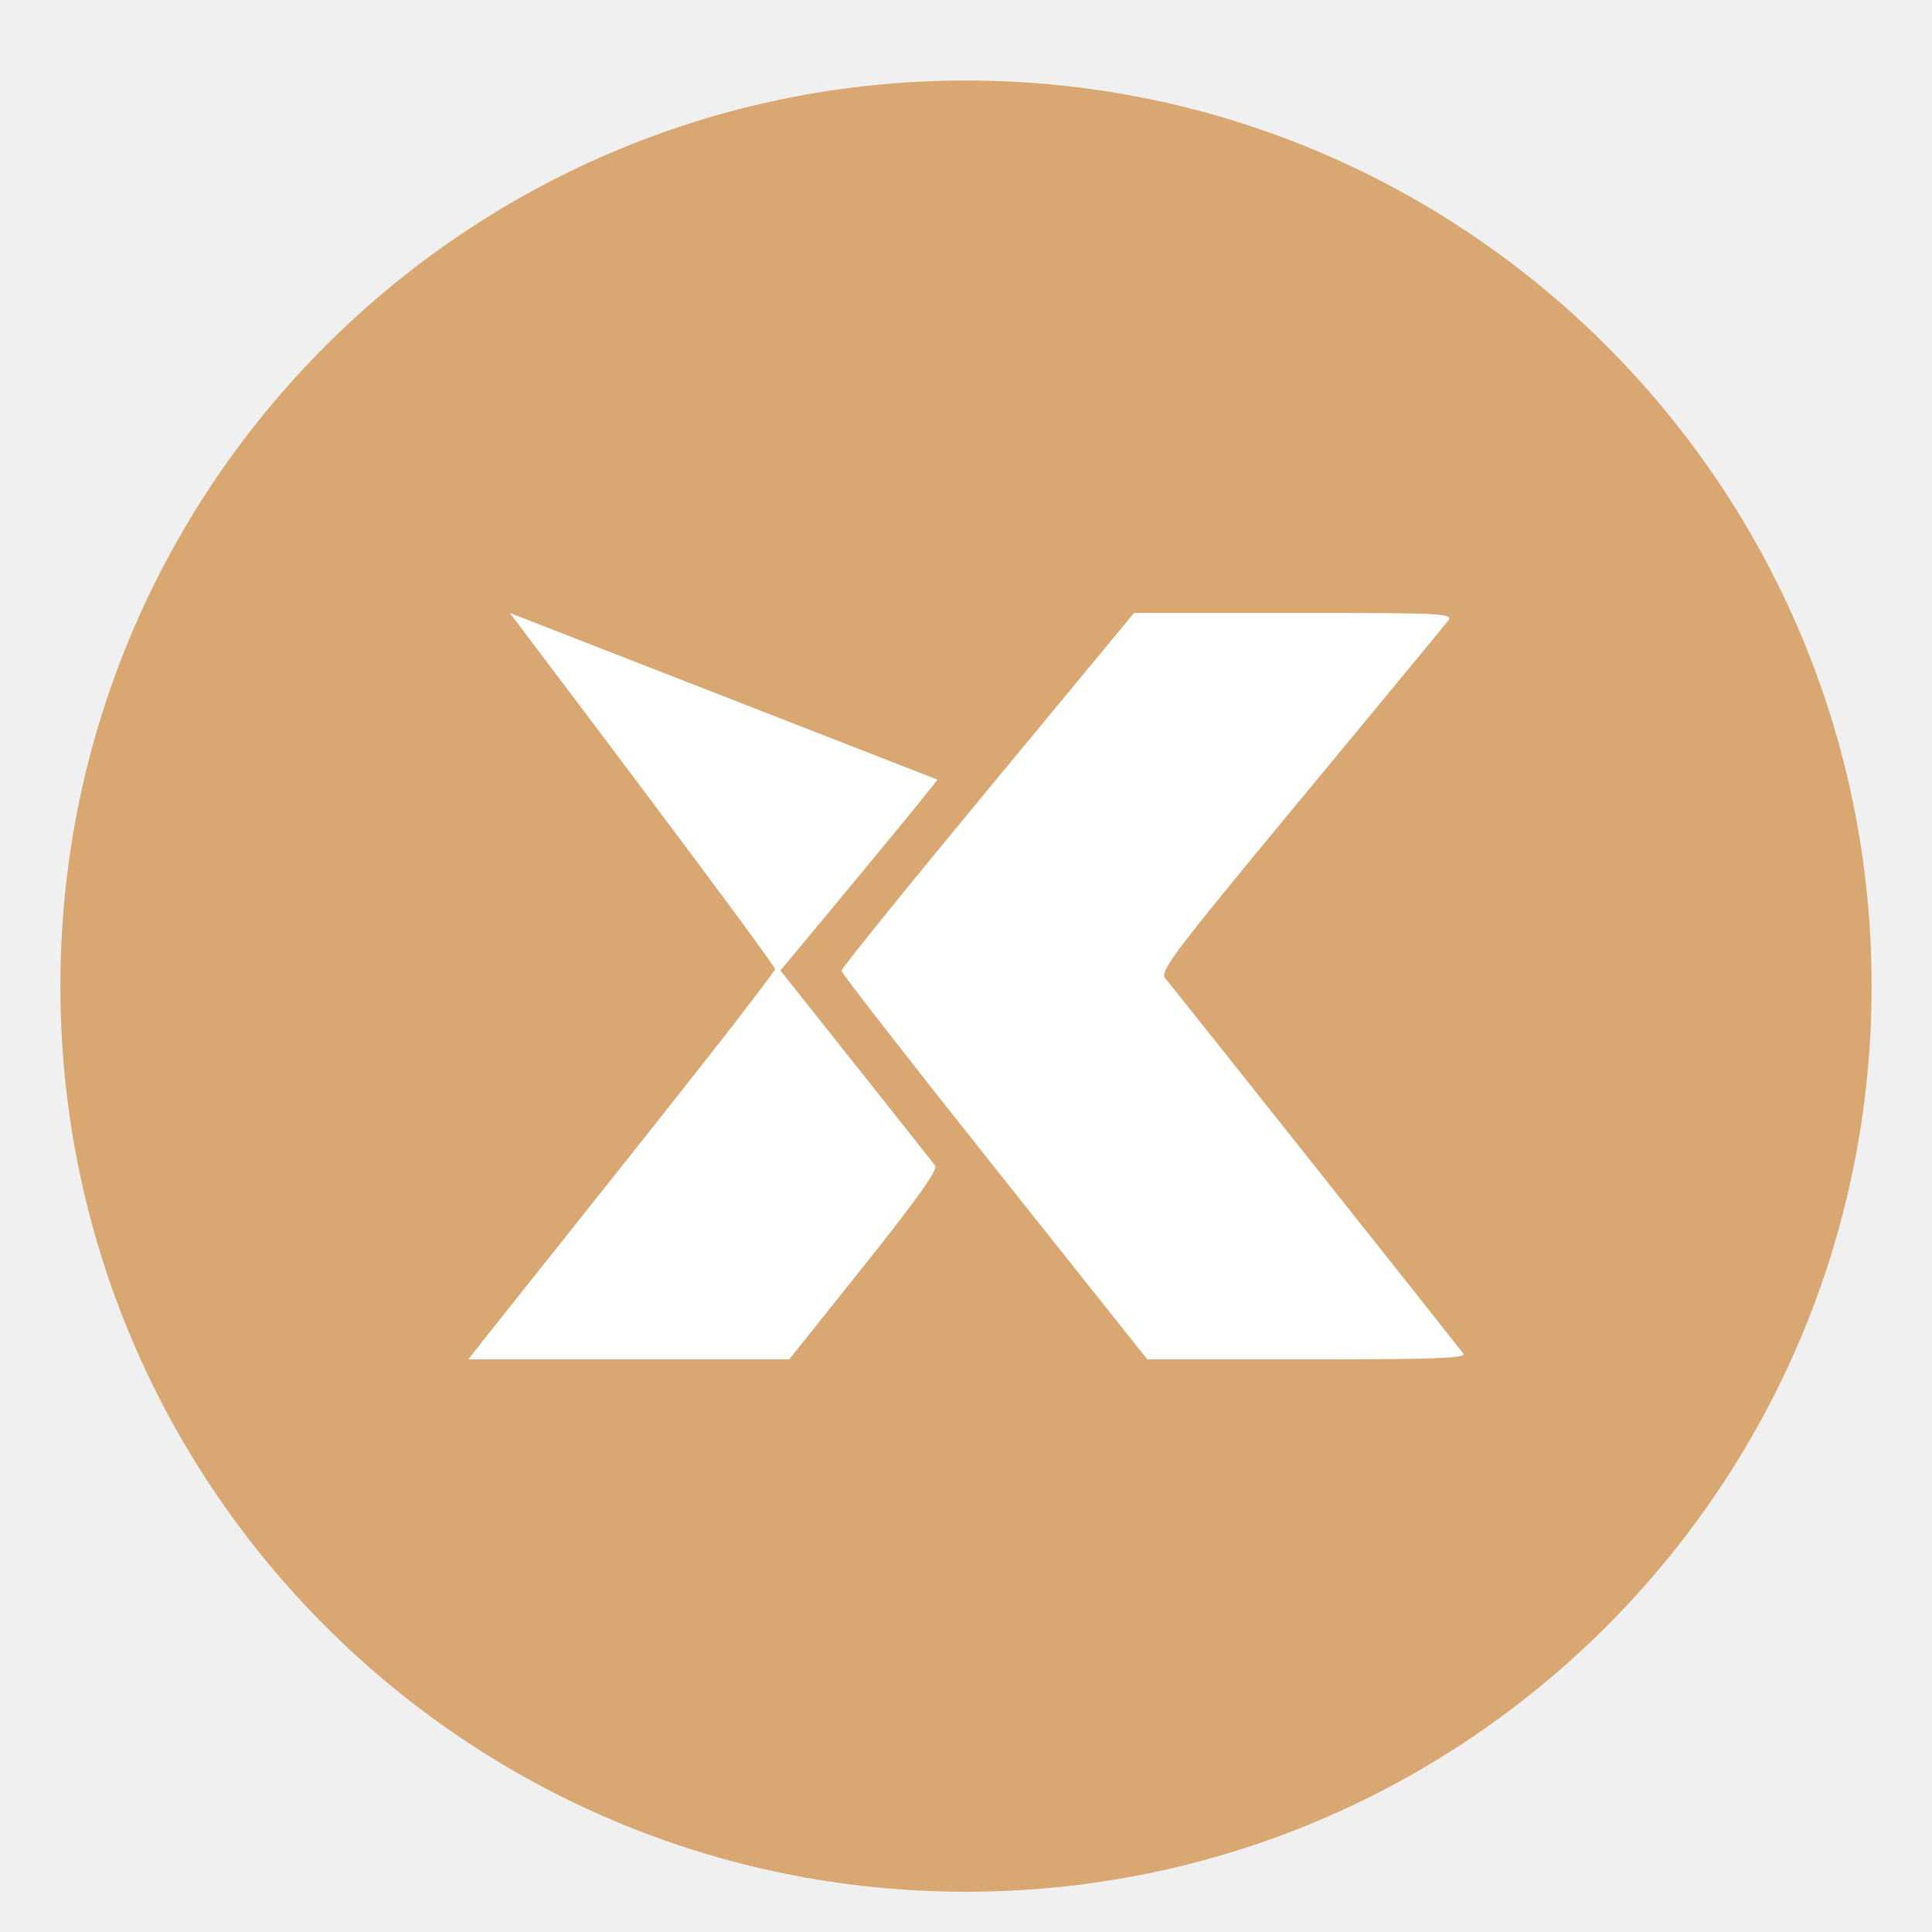
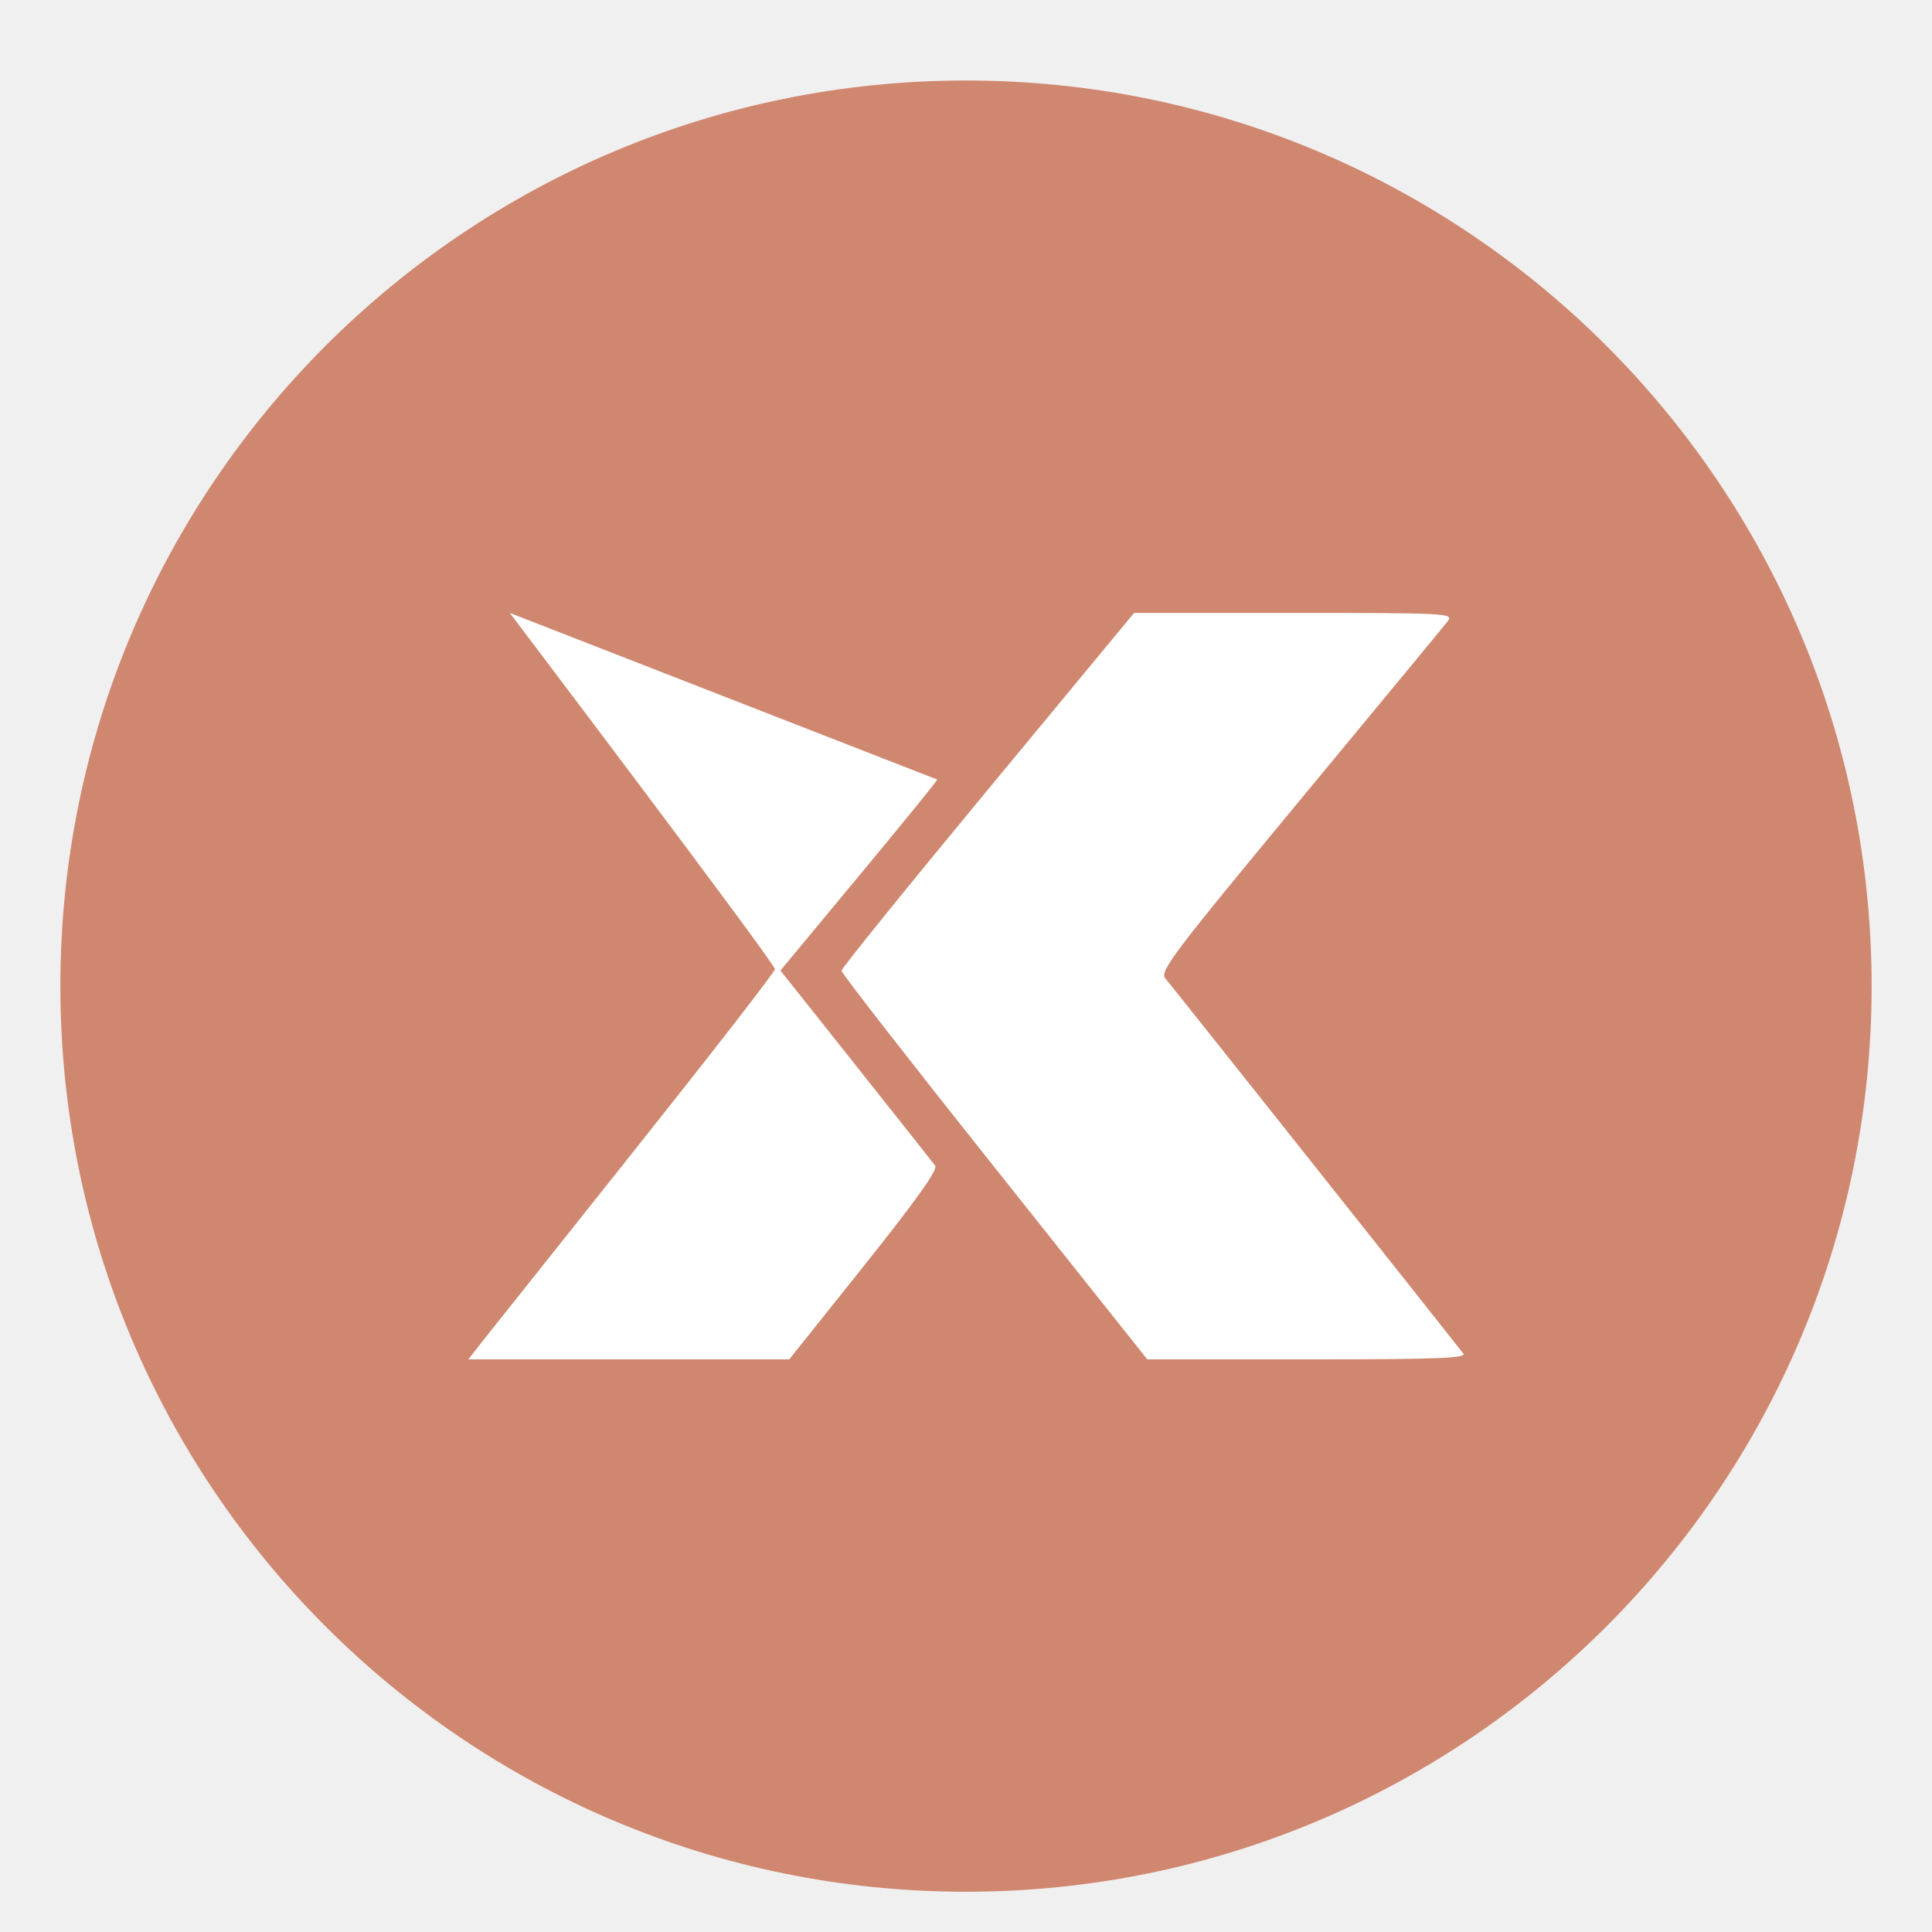
<svg xmlns="http://www.w3.org/2000/svg" xmlns:xlink="http://www.w3.org/1999/xlink" width="48" height="48" viewBox="0 0 48 48" id="svg4232" version="1.1">
  <defs id="defs4234">
    <radialGradient id="radial0" gradientUnits="userSpaceOnUse" cx="450.909" cy="189.579" fx="450.909" fy="189.579" r="21.167" gradientTransform="matrix(3.57049e-7,-0.102549,-0.288309,-1.33269e-7,78.9847,88.97326)">
      <stop offset="0" style="stop-color:rgb(0%,0%,0%);stop-opacity:0.314;" id="stop822" />
      <stop offset="0.222" style="stop-color:rgb(0%,0%,0%);stop-opacity:0.275;" id="stop824" />
      <stop offset="1" style="stop-color:rgb(0%,0%,0%);stop-opacity:0;" id="stop826" />
    </radialGradient>
    <radialGradient id="radial1" gradientUnits="userSpaceOnUse" cx="450.909" cy="189.579" fx="450.909" fy="189.579" r="21.167" gradientTransform="matrix(-3.57049e-7,0.102549,0.288309,1.33269e-7,-31.68591,-4.375346)">
      <stop offset="0" style="stop-color:rgb(0%,0%,0%);stop-opacity:0.314;" id="stop829" />
      <stop offset="0.222" style="stop-color:rgb(0%,0%,0%);stop-opacity:0.275;" id="stop831" />
      <stop offset="1" style="stop-color:rgb(0%,0%,0%);stop-opacity:0;" id="stop833" />
    </radialGradient>
    <radialGradient id="radial2" gradientUnits="userSpaceOnUse" cx="450.909" cy="189.579" fx="450.909" fy="189.579" r="21.167" gradientTransform="matrix(-3.57049e-7,-0.102549,0.288309,-1.33269e-7,-31.68591,88.97326)">
      <stop offset="0" style="stop-color:rgb(0%,0%,0%);stop-opacity:0.314;" id="stop836" />
      <stop offset="0.222" style="stop-color:rgb(0%,0%,0%);stop-opacity:0.275;" id="stop838" />
      <stop offset="1" style="stop-color:rgb(0%,0%,0%);stop-opacity:0;" id="stop840" />
    </radialGradient>
    <radialGradient id="radial3" gradientUnits="userSpaceOnUse" cx="450.909" cy="189.579" fx="450.909" fy="189.579" r="21.167" gradientTransform="matrix(3.57049e-7,0.102549,-0.288309,1.33269e-7,78.98469,-4.375346)">
      <stop offset="0" style="stop-color:rgb(0%,0%,0%);stop-opacity:0.314;" id="stop843" />
      <stop offset="0.222" style="stop-color:rgb(0%,0%,0%);stop-opacity:0.275;" id="stop845" />
      <stop offset="1" style="stop-color:rgb(0%,0%,0%);stop-opacity:0;" id="stop847" />
    </radialGradient>
    <linearGradient id="linear0" gradientUnits="userSpaceOnUse" x1="255.323" y1="233.5" x2="255.323" y2="254.667" gradientTransform="matrix(0.0273881,0,0,0.082039,16.65658,23.14285)">
      <stop offset="0" style="stop-color:rgb(0%,0%,0%);stop-opacity:0.275;" id="stop850" />
      <stop offset="1" style="stop-color:rgb(0%,0%,0%);stop-opacity:0;" id="stop852" />
    </linearGradient>
    <linearGradient id="linear1" gradientUnits="userSpaceOnUse" x1="254" y1="233.5" x2="254" y2="-168.667" gradientTransform="matrix(0.093759,0,0,0.093759,0,20.15817)">
      <stop offset="0" style="stop-color:rgb(100%,43.922%,26.275%);stop-opacity:1;" id="stop855" />
      <stop offset="1" style="stop-color:rgb(100%,54.118%,39.608%);stop-opacity:1;" id="stop857" />
    </linearGradient>
    <linearGradient id="linear2" gradientUnits="userSpaceOnUse" x1="254" y1="148.833" x2="254" y2="-84" gradientTransform="matrix(0.093759,0,0,0.093759,0,20.15817)">
      <stop offset="0" style="stop-color:rgb(74.118%,74.118%,74.118%);stop-opacity:1;" id="stop860" />
      <stop offset="1" style="stop-color:rgb(87.843%,87.843%,87.843%);stop-opacity:1;" id="stop862" />
    </linearGradient>
    <linearGradient id="linear2-3" gradientUnits="userSpaceOnUse" x1="254" y1="148.833" x2="254" y2="-84" gradientTransform="matrix(0.08461253,0,0,0.08461253,-19.1629,21.46835)">
      <stop offset="0" style="stop-color:rgb(74.118%,74.118%,74.118%);stop-opacity:1;" id="stop860-6" />
      <stop offset="1" style="stop-color:rgb(87.843%,87.843%,87.843%);stop-opacity:1;" id="stop862-7" />
    </linearGradient>
    <radialGradient id="radial0-1" gradientUnits="userSpaceOnUse" cx="450.909" cy="189.579" fx="450.909" fy="189.579" r="21.167" gradientTransform="matrix(3.57049e-7,-0.102549,-0.288309,-1.33269e-7,78.9847,88.97326)">
      <stop offset="0" style="stop-color:rgb(0%,0%,0%);stop-opacity:0.314;" id="stop822-2" />
      <stop offset="0.222" style="stop-color:rgb(0%,0%,0%);stop-opacity:0.275;" id="stop824-7" />
      <stop offset="1" style="stop-color:rgb(0%,0%,0%);stop-opacity:0;" id="stop826-0" />
    </radialGradient>
    <radialGradient id="radial1-9" gradientUnits="userSpaceOnUse" cx="450.909" cy="189.579" fx="450.909" fy="189.579" r="21.167" gradientTransform="matrix(-3.57049e-7,0.102549,0.288309,1.33269e-7,-31.68591,-4.375346)">
      <stop offset="0" style="stop-color:rgb(0%,0%,0%);stop-opacity:0.314;" id="stop829-3" />
      <stop offset="0.222" style="stop-color:rgb(0%,0%,0%);stop-opacity:0.275;" id="stop831-6" />
      <stop offset="1" style="stop-color:rgb(0%,0%,0%);stop-opacity:0;" id="stop833-0" />
    </radialGradient>
    <radialGradient id="radial2-6" gradientUnits="userSpaceOnUse" cx="450.909" cy="189.579" fx="450.909" fy="189.579" r="21.167" gradientTransform="matrix(-3.57049e-7,-0.102549,0.288309,-1.33269e-7,-31.68591,88.97326)">
      <stop offset="0" style="stop-color:rgb(0%,0%,0%);stop-opacity:0.314;" id="stop836-2" />
      <stop offset="0.222" style="stop-color:rgb(0%,0%,0%);stop-opacity:0.275;" id="stop838-6" />
      <stop offset="1" style="stop-color:rgb(0%,0%,0%);stop-opacity:0;" id="stop840-1" />
    </radialGradient>
    <radialGradient id="radial3-8" gradientUnits="userSpaceOnUse" cx="450.909" cy="189.579" fx="450.909" fy="189.579" r="21.167" gradientTransform="matrix(3.57049e-7,0.102549,-0.288309,1.33269e-7,78.98469,-4.375346)">
      <stop offset="0" style="stop-color:rgb(0%,0%,0%);stop-opacity:0.314;" id="stop843-7" />
      <stop offset="0.222" style="stop-color:rgb(0%,0%,0%);stop-opacity:0.275;" id="stop845-9" />
      <stop offset="1" style="stop-color:rgb(0%,0%,0%);stop-opacity:0;" id="stop847-2" />
    </radialGradient>
    <radialGradient id="radial0-3" gradientUnits="userSpaceOnUse" cx="450.909" cy="189.579" fx="450.909" fy="189.579" r="21.167" gradientTransform="matrix(3.57049e-7,-0.102549,-0.288309,-1.33269e-7,78.9847,88.97326)">
      <stop offset="0" style="stop-color:rgb(0%,0%,0%);stop-opacity:0.314;" id="stop822-6" />
      <stop offset="0.222" style="stop-color:rgb(0%,0%,0%);stop-opacity:0.275;" id="stop824-75" />
      <stop offset="1" style="stop-color:rgb(0%,0%,0%);stop-opacity:0;" id="stop826-3" />
    </radialGradient>
    <radialGradient id="radial1-5" gradientUnits="userSpaceOnUse" cx="450.909" cy="189.579" fx="450.909" fy="189.579" r="21.167" gradientTransform="matrix(-3.57049e-7,0.102549,0.288309,1.33269e-7,-31.68591,-4.375346)">
      <stop offset="0" style="stop-color:rgb(0%,0%,0%);stop-opacity:0.314;" id="stop829-6" />
      <stop offset="0.222" style="stop-color:rgb(0%,0%,0%);stop-opacity:0.275;" id="stop831-2" />
      <stop offset="1" style="stop-color:rgb(0%,0%,0%);stop-opacity:0;" id="stop833-9" />
    </radialGradient>
    <radialGradient id="radial2-1" gradientUnits="userSpaceOnUse" cx="450.909" cy="189.579" fx="450.909" fy="189.579" r="21.167" gradientTransform="matrix(-3.57049e-7,-0.102549,0.288309,-1.33269e-7,-31.68591,88.97326)">
      <stop offset="0" style="stop-color:rgb(0%,0%,0%);stop-opacity:0.314;" id="stop836-27" />
      <stop offset="0.222" style="stop-color:rgb(0%,0%,0%);stop-opacity:0.275;" id="stop838-0" />
      <stop offset="1" style="stop-color:rgb(0%,0%,0%);stop-opacity:0;" id="stop840-9" />
    </radialGradient>
    <radialGradient id="radial3-3" gradientUnits="userSpaceOnUse" cx="450.909" cy="189.579" fx="450.909" fy="189.579" r="21.167" gradientTransform="matrix(3.57049e-7,0.102549,-0.288309,1.33269e-7,78.98469,-4.375346)">
      <stop offset="0" style="stop-color:rgb(0%,0%,0%);stop-opacity:0.314;" id="stop843-6" />
      <stop offset="0.222" style="stop-color:rgb(0%,0%,0%);stop-opacity:0.275;" id="stop845-0" />
      <stop offset="1" style="stop-color:rgb(0%,0%,0%);stop-opacity:0;" id="stop847-6" />
    </radialGradient>
    <radialGradient id="radial0-7" gradientUnits="userSpaceOnUse" cx="450.909" cy="189.579" fx="450.909" fy="189.579" r="21.167" gradientTransform="matrix(3.57049e-7,-0.102549,-0.288309,-1.33269e-7,78.9847,88.97326)">
      <stop offset="0" style="stop-color:rgb(0%,0%,0%);stop-opacity:0.314;" id="stop822-5" />
      <stop offset="0.222" style="stop-color:rgb(0%,0%,0%);stop-opacity:0.275;" id="stop824-9" />
      <stop offset="1" style="stop-color:rgb(0%,0%,0%);stop-opacity:0;" id="stop826-2" />
    </radialGradient>
    <radialGradient id="radial1-2" gradientUnits="userSpaceOnUse" cx="450.909" cy="189.579" fx="450.909" fy="189.579" r="21.167" gradientTransform="matrix(-3.57049e-7,0.102549,0.288309,1.33269e-7,-31.68591,-4.375346)">
      <stop offset="0" style="stop-color:rgb(0%,0%,0%);stop-opacity:0.314;" id="stop829-8" />
      <stop offset="0.222" style="stop-color:rgb(0%,0%,0%);stop-opacity:0.275;" id="stop831-9" />
      <stop offset="1" style="stop-color:rgb(0%,0%,0%);stop-opacity:0;" id="stop833-7" />
    </radialGradient>
    <radialGradient id="radial2-3" gradientUnits="userSpaceOnUse" cx="450.909" cy="189.579" fx="450.909" fy="189.579" r="21.167" gradientTransform="matrix(-3.57049e-7,-0.102549,0.288309,-1.33269e-7,-31.68591,88.97326)">
      <stop offset="0" style="stop-color:rgb(0%,0%,0%);stop-opacity:0.314;" id="stop836-6" />
      <stop offset="0.222" style="stop-color:rgb(0%,0%,0%);stop-opacity:0.275;" id="stop838-1" />
      <stop offset="1" style="stop-color:rgb(0%,0%,0%);stop-opacity:0;" id="stop840-2" />
    </radialGradient>
    <radialGradient id="radial3-9" gradientUnits="userSpaceOnUse" cx="450.909" cy="189.579" fx="450.909" fy="189.579" r="21.167" gradientTransform="matrix(3.57049e-7,0.102549,-0.288309,1.33269e-7,78.98469,-4.375346)">
      <stop offset="0" style="stop-color:rgb(0%,0%,0%);stop-opacity:0.314;" id="stop843-3" />
      <stop offset="0.222" style="stop-color:rgb(0%,0%,0%);stop-opacity:0.275;" id="stop845-1" />
      <stop offset="1" style="stop-color:rgb(0%,0%,0%);stop-opacity:0;" id="stop847-9" />
    </radialGradient>
    <linearGradient id="linearGradient3866">
      <stop style="stop-color:#000000;stop-opacity:0.521" offset="0" id="stop3868" />
      <stop style="stop-color:#2883c3;stop-opacity:0;" offset="1" id="stop3870" />
    </linearGradient>
    <linearGradient id="linearGradient3874">
      <stop style="stop-color:#000d0e;stop-opacity:0.841;" offset="0" id="stop3876" />
      <stop style="stop-color:#000000;stop-opacity:0;" offset="1" id="stop3878" />
    </linearGradient>
    <clipPath id="clipPath892" clipPathUnits="userSpaceOnUse">
      <path id="path894" d="M 38.524,20.232 V 51.239 h 3.597 V 20.232 Z M 14.126,21.003 V 52.011 H 17.723 V 21.003 Z M 5.992,21.259 V 52.267 H 9.591 V 21.259 Z m 24.398,1.371 v 31.006 h 3.597 V 22.63 Z m -20.331,1.626 v 31.008 h 3.597 V 24.257 Z m 24.397,0.086 v 31.008 h 3.599 V 24.343 Z M 1.927,25.799 V 56.807 H 5.524 V 25.799 Z m 16.265,0.086 v 31.008 h 3.597 V 25.885 Z m 24.398,0 v 31.008 h 3.597 V 25.885 Z m -16.265,2.228 v 31.006 h 3.597 V 28.112 Z M 22.259,30.767 v 31.008 h 3.597 V 30.767 Z" style="fill:#ffffff;fill-opacity:0.255;stroke:none;stroke-width:1.526;stroke-linecap:round;stroke-linejoin:round;stroke-miterlimit:4;stroke-dasharray:none;stroke-opacity:1" />
    </clipPath>
    <clipPath clipPathUnits="userSpaceOnUse" id="clipPath3881">
      <circle r="103.5" cy="152.5" cx="539.5" style="fill:#008dff;fill-opacity:1;fill-rule:evenodd;stroke:none" id="path3883" transform="translate(-412,-17)" />
    </clipPath>
    <linearGradient id="linearGradient4019">
      <stop offset="0" style="stop-color:#adcce1;stop-opacity:1;" id="stop4021" />
      <stop offset="0.262" style="stop-color:#6bbfe1;stop-opacity:1;" id="stop4023" />
      <stop offset="0.746" style="stop-color:#2596d1;stop-opacity:1;" id="stop4025" />
      <stop offset="1" style="stop-color:#2372c0;stop-opacity:1;" id="stop4027" />
    </linearGradient>
    <linearGradient id="linearGradient4085">
      <stop offset="0" style="stop-color:#ffffff;stop-opacity:1" id="stop4087" />
      <stop offset="0.063" style="stop-color:#ffffff;stop-opacity:0.2" id="stop4089" />
      <stop offset="0.951" style="stop-color:#ffffff;stop-opacity:0.2" id="stop4091" />
      <stop offset="1" style="stop-color:#ffffff;stop-opacity:0.392" id="stop4093" />
    </linearGradient>
    <filter style="color-interpolation-filters:sRGB" id="filter3174">
      <feGaussianBlur stdDeviation="1.71" id="feGaussianBlur3176" />
    </filter>
    <linearGradient gradientTransform="scale(1.005865,0.994169)" gradientUnits="userSpaceOnUse" id="ButtonShadow" y2="7.017" x2="45.448" y1="92.54" x1="45.448">
      <stop offset="0" style="stop-color:#000000;stop-opacity:1" id="stop3750" />
      <stop offset="1" style="stop-color:#000000;stop-opacity:0.588" id="stop3752" />
    </linearGradient>
    <linearGradient id="linearGradient5048-8-7">
      <stop offset="0" style="stop-color:#000000;stop-opacity:0" id="stop5050-4-2" />
      <stop offset="0.5" style="stop-color:#000000;stop-opacity:1" id="stop5056-7-4" />
      <stop offset="1" style="stop-color:#000000;stop-opacity:0" id="stop5052-0-1-7" />
    </linearGradient>
    <linearGradient id="linearGradient5060-29-0">
      <stop offset="0" style="stop-color:#000000;stop-opacity:1" id="stop5062-9-7" />
      <stop offset="1" style="stop-color:#000000;stop-opacity:0" id="stop5064-08-2" />
    </linearGradient>
    <linearGradient id="linearGradient3851">
      <stop id="stop3853" style="stop-color:#5b8da7;stop-opacity:1;" offset="0" />
      <stop id="stop3855" style="stop-color:#1c3447;stop-opacity:1;" offset="1" />
    </linearGradient>
    <filter style="color-interpolation-filters:sRGB" id="filter3174-0">
      <feGaussianBlur stdDeviation="1.71" id="feGaussianBlur3176-9" />
    </filter>
    <clipPath id="clipPath916" clipPathUnits="userSpaceOnUse">
      <g id="g920" style="display:inline;opacity:0.99;fill:#126136;fill-opacity:1" transform="matrix(1.150355,0,0,1.150355,-4.486124,-7.525565)">
        <path style="fill:#126136;fill-opacity:1;stroke:none;stroke-width:1.491" d="M 44.322,27.405 A 19.73,19.73 0 0 1 24.592,47.135 19.73,19.73 0 0 1 4.863,27.405 19.73,19.73 0 0 1 24.592,7.675 19.73,19.73 0 0 1 44.322,27.405 Z" id="path918" />
      </g>
    </clipPath>
    <clipPath clipPathUnits="userSpaceOnUse" id="clipPath3866">
      <circle r="312" cy="449" cx="1132" id="path3868" style="fill:#44abb1;fill-opacity:1;fill-rule:evenodd;stroke:none" transform="matrix(0.6872412,0,0,0.6872412,-521.3553,-47.66172)" />
    </clipPath>
    <linearGradient id="linearGradient4118">
      <stop style="stop-color:#0eb474;stop-opacity:1;" offset="0" id="stop4120" />
      <stop style="stop-color:#0eb474;stop-opacity:0;" offset="1" id="stop4122" />
    </linearGradient>
    <linearGradient id="linearGradient3837">
      <stop id="stop3839" offset="0" style="stop-color:#7db257;stop-opacity:1;" />
      <stop id="stop3841" offset="1" style="stop-color:#7db257;stop-opacity:0;" />
    </linearGradient>
    <linearGradient gradientUnits="userSpaceOnUse" y2="356.662" x2="316.055" y1="546.635" x1="502.835" id="linearGradient3843" xlink:href="#linearGradient3837" />
    <clipPath id="clipPath3847" clipPathUnits="userSpaceOnUse">
      <circle r="260.215" cy="342.294" cx="322.441" style="fill:url(#linearGradient3843);fill-opacity:1;fill-rule:evenodd;stroke:none" id="path3849" transform="matrix(0.8858696,0,0,0.8858696,-24.01089,495.9898)" />
    </clipPath>
    <clipPath clipPathUnits="userSpaceOnUse" id="clipPath3344">
      <circle r="260.215" cy="342.294" cx="322.441" transform="matrix(0.09964174,0,0,0.09964174,-8.128395,-10.10687)" id="path3346" style="fill:#0eb474;fill-opacity:1;fill-rule:evenodd;stroke:none" />
    </clipPath>
    <linearGradient xlink:href="#linearGradient4118" id="linearGradient4124" x1="62.225" y1="342.294" x2="582.656" y2="342.294" gradientUnits="userSpaceOnUse" />
    <clipPath id="clipPath932" clipPathUnits="userSpaceOnUse">
      <g id="g936" style="display:inline;opacity:0.99;fill:#32b6a1;fill-opacity:1" transform="matrix(1.150355,0,0,1.150355,-4.486124,-7.525565)">
        <path style="fill:#32b6a1;fill-opacity:1;stroke:none;stroke-width:1.491" d="M 44.322,27.405 A 19.73,19.73 0 0 1 24.592,47.135 19.73,19.73 0 0 1 4.863,27.405 19.73,19.73 0 0 1 24.592,7.675 19.73,19.73 0 0 1 44.322,27.405 Z" id="path934" />
      </g>
    </clipPath>
    <clipPath id="clipPath942" clipPathUnits="userSpaceOnUse">
      <g id="g946" style="display:inline;opacity:0.99;fill:#32b6a1;fill-opacity:1" transform="matrix(1.150355,0,0,1.150355,-4.486124,-7.525565)">
        <path style="fill:#32b6a1;fill-opacity:1;stroke:none;stroke-width:1.491" d="M 44.322,27.405 A 19.73,19.73 0 0 1 24.592,47.135 19.73,19.73 0 0 1 4.863,27.405 19.73,19.73 0 0 1 24.592,7.675 19.73,19.73 0 0 1 44.322,27.405 Z" id="path944" />
      </g>
    </clipPath>
    <linearGradient id="linearGradient3822">
      <stop id="stop3824" style="stop-color:#e6e6e6;stop-opacity:1" offset="0" />
      <stop id="stop3826" style="stop-color:#f5f5f5;stop-opacity:1" offset="1" />
    </linearGradient>
    <linearGradient id="linearGradient3737">
      <stop id="stop3739" style="stop-color:#ffffff;stop-opacity:1" offset="0" />
      <stop id="stop3741" style="stop-color:#ffffff;stop-opacity:0" offset="1" />
    </linearGradient>
    <linearGradient id="linearGradient3700">
      <stop id="stop3702" style="stop-color:#f05517;stop-opacity:1" offset="0" />
      <stop id="stop3704" style="stop-color:#f37340;stop-opacity:1" offset="1" />
    </linearGradient>
    <filter id="filter3174-7" style="color-interpolation-filters:sRGB">
      <feGaussianBlur id="feGaussianBlur3176-5" stdDeviation="1.71" />
    </filter>
    <linearGradient x1="36.357" y1="6" x2="36.357" y2="63.893" id="linearGradient3188" xlink:href="#linearGradient3737" gradientUnits="userSpaceOnUse" />
    <filter x="-0.192" y="-0.192" width="1.384" height="1.384" id="filter3794" style="color-interpolation-filters:sRGB">
      <feGaussianBlur id="feGaussianBlur3796" stdDeviation="5.28" />
    </filter>
    <linearGradient x1="48" y1="20.221" x2="48" y2="138.661" id="linearGradient3613" xlink:href="#linearGradient3737" gradientUnits="userSpaceOnUse" />
    <radialGradient cx="48" cy="90.172" r="42" fx="48" fy="90.172" id="radialGradient3619" xlink:href="#linearGradient3737" gradientUnits="userSpaceOnUse" gradientTransform="matrix(1.157313,0,0,0.9959077,-7.551021,0.1971319)" />
    <clipPath id="clipPath3613">
      <rect width="84" height="84" rx="6" ry="6" x="6" y="6" id="rect3615" style="fill:#ffffff;fill-opacity:1;fill-rule:nonzero;stroke:none" />
    </clipPath>
    <linearGradient x1="48" y1="90" x2="48" y2="5.988" id="linearGradient3617" xlink:href="#linearGradient3822" gradientUnits="userSpaceOnUse" />
    <linearGradient x1="45.448" y1="92.54" x2="45.448" y2="7.017" id="ButtonShadow-0" gradientUnits="userSpaceOnUse" gradientTransform="matrix(1.005865,0,0,0.994169,100,0)">
      <stop id="stop3750-8" style="stop-color:#000000;stop-opacity:1" offset="0" />
      <stop id="stop3752-5" style="stop-color:#000000;stop-opacity:0.588" offset="1" />
    </linearGradient>
    <linearGradient x1="32.251" y1="6.132" x2="32.251" y2="90.239" id="linearGradient3780" xlink:href="#ButtonShadow-0" gradientUnits="userSpaceOnUse" gradientTransform="matrix(1.02381,0,0,1.011905,-1.142857,-98.07143)" />
    <linearGradient x1="32.251" y1="6.132" x2="32.251" y2="90.239" id="linearGradient3721" xlink:href="#ButtonShadow-0" gradientUnits="userSpaceOnUse" gradientTransform="translate(0,-97)" />
    <linearGradient gradientTransform="matrix(3.690782,0,0,3.690782,86.00606,-394.2315)" x1="47.973" y1="79.776" x2="47.973" y2="16.436" id="linearGradient3067" xlink:href="#linearGradient3700" gradientUnits="userSpaceOnUse" />
    <clipPath id="clipPath1109" clipPathUnits="userSpaceOnUse">
      <g id="g1113" style="display:inline;opacity:0.99;fill:#fa6e31;fill-opacity:1" transform="matrix(12.33231,0,0,12.33231,-47.54531,-534.5852)">
        <path style="fill:#fa6e31;fill-opacity:1;stroke:none;stroke-width:1.491" d="M 44.322,27.405 A 19.73,19.73 0 0 1 24.592,47.135 19.73,19.73 0 0 1 4.863,27.405 19.73,19.73 0 0 1 24.592,7.675 19.73,19.73 0 0 1 44.322,27.405 Z" id="path1111" />
      </g>
    </clipPath>
    <radialGradient id="radial0-36" gradientUnits="userSpaceOnUse" cx="450.909" cy="189.579" fx="450.909" fy="189.579" r="21.167" gradientTransform="matrix(3.57049e-7,-0.102549,-0.288309,-1.33269e-7,78.9847,88.97326)">
      <stop offset="0" style="stop-color:rgb(0%,0%,0%);stop-opacity:0.314;" id="stop822-7" />
      <stop offset="0.222" style="stop-color:rgb(0%,0%,0%);stop-opacity:0.275;" id="stop824-5" />
      <stop offset="1" style="stop-color:rgb(0%,0%,0%);stop-opacity:0;" id="stop826-35" />
    </radialGradient>
    <radialGradient id="radial1-6" gradientUnits="userSpaceOnUse" cx="450.909" cy="189.579" fx="450.909" fy="189.579" r="21.167" gradientTransform="matrix(-3.57049e-7,0.102549,0.288309,1.33269e-7,-31.68591,-4.375346)">
      <stop offset="0" style="stop-color:rgb(0%,0%,0%);stop-opacity:0.314;" id="stop829-2" />
      <stop offset="0.222" style="stop-color:rgb(0%,0%,0%);stop-opacity:0.275;" id="stop831-91" />
      <stop offset="1" style="stop-color:rgb(0%,0%,0%);stop-opacity:0;" id="stop833-2" />
    </radialGradient>
    <radialGradient id="radial2-7" gradientUnits="userSpaceOnUse" cx="450.909" cy="189.579" fx="450.909" fy="189.579" r="21.167" gradientTransform="matrix(-3.57049e-7,-0.102549,0.288309,-1.33269e-7,-31.68591,88.97326)">
      <stop offset="0" style="stop-color:rgb(0%,0%,0%);stop-opacity:0.314;" id="stop836-0" />
      <stop offset="0.222" style="stop-color:rgb(0%,0%,0%);stop-opacity:0.275;" id="stop838-9" />
      <stop offset="1" style="stop-color:rgb(0%,0%,0%);stop-opacity:0;" id="stop840-3" />
    </radialGradient>
    <radialGradient id="radial3-6" gradientUnits="userSpaceOnUse" cx="450.909" cy="189.579" fx="450.909" fy="189.579" r="21.167" gradientTransform="matrix(3.57049e-7,0.102549,-0.288309,1.33269e-7,78.98469,-4.375346)">
      <stop offset="0" style="stop-color:rgb(0%,0%,0%);stop-opacity:0.314;" id="stop843-0" />
      <stop offset="0.222" style="stop-color:rgb(0%,0%,0%);stop-opacity:0.275;" id="stop845-6" />
      <stop offset="1" style="stop-color:rgb(0%,0%,0%);stop-opacity:0;" id="stop847-26" />
    </radialGradient>
    <clipPath id="clipPath997">
      <rect id="rect995" height="384" width="384" />
    </clipPath>
    <clipPath id="clipPath1001">
      <rect id="rect999" height="384" width="384" />
    </clipPath>
    <clipPath id="clipPath1005">
      <rect id="rect1003" height="384" width="384" />
    </clipPath>
  </defs>
  <g id="layer1" transform="translate(0,-1004.362)">
-     <circle style="opacity:1;fill:#d9a872;fill-opacity:1;stroke:none;stroke-width:6;stroke-linecap:round;stroke-linejoin:round;stroke-miterlimit:4;stroke-dasharray:none;stroke-dashoffset:0;stroke-opacity:1;paint-order:fill markers stroke" id="path4782" cx="24" cy="1028.862" r="22.5" />
+     <path id="path4782" style="opacity:1;fill:#d08770;stroke-width:6;stroke-linecap:round;stroke-linejoin:round;paint-order:fill markers stroke;fill-opacity:1" d="m 46.5,1028.862 a 22.5,22.5 0 0 1 -22.5,22.5 22.5,22.5 0 0 1 -22.5,-22.5 22.5,22.5 0 0 1 22.5,-22.5 22.5,22.5 0 0 1 22.5,22.5 z" />
    <path id="path1074-7" d="m 28.176,1019.59 -3.634,4.392 c -1.999,2.415 -3.636,4.44 -3.636,4.498 0,0.059 1.711,2.255 3.8,4.881 l 3.798,4.774 h 3.98 c 3.167,0 3.959,-0.028 3.873,-0.142 -0.216,-0.285 -7.245,-9.137 -7.404,-9.322 -0.148,-0.173 0.171,-0.596 3.351,-4.437 1.934,-2.336 3.586,-4.336 3.67,-4.445 0.145,-0.189 -0.055,-0.199 -3.822,-0.199 z m -15.51,0 c 0,0 6.722,8.883 6.586,8.853 0.015,0.044 -1.541,2.049 -3.459,4.459 -1.918,2.409 -3.639,4.572 -3.823,4.806 l -0.333,0.427 h 7.972 l 1.865,-2.337 c 1.294,-1.622 1.833,-2.379 1.761,-2.474 -0.057,-0.075 -0.945,-1.199 -1.974,-2.494 l -1.871,-2.355 1.959,-2.362 c 1.078,-1.299 1.949,-2.37 1.937,-2.383 z" style="fill:#ffffff;fill-rule:evenodd;stroke-width:0.086" />
  </g>
</svg>
